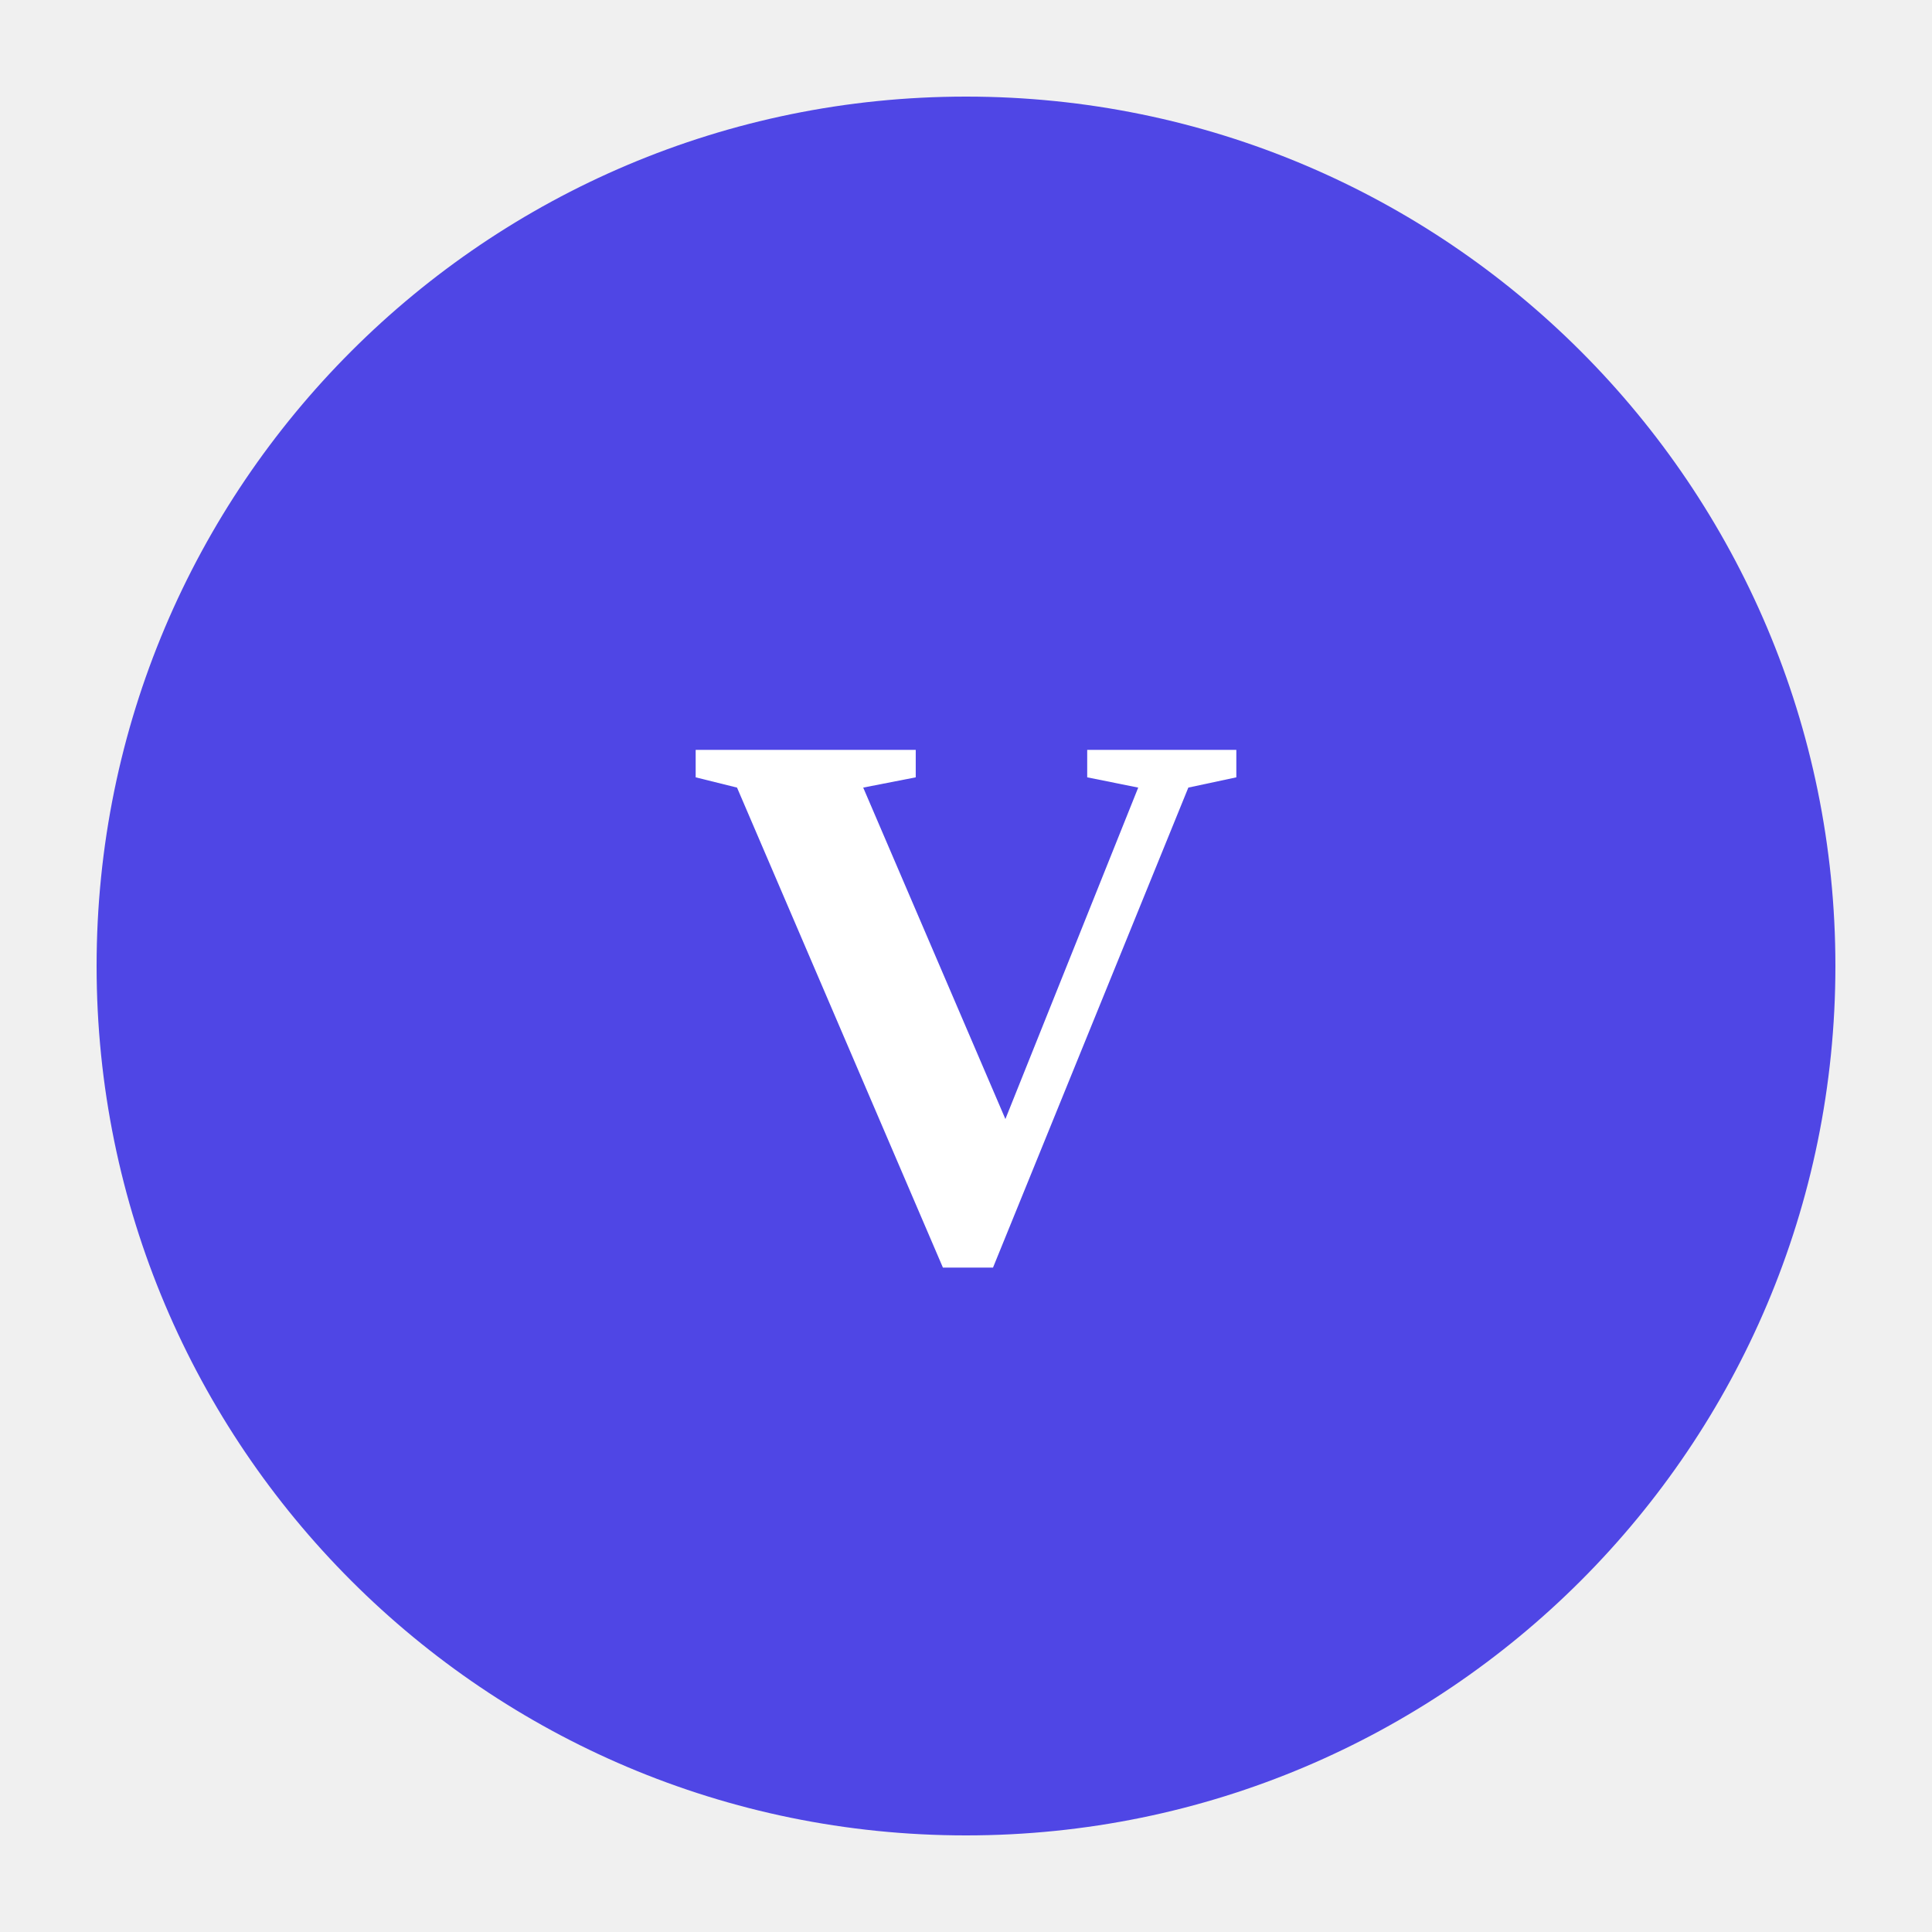
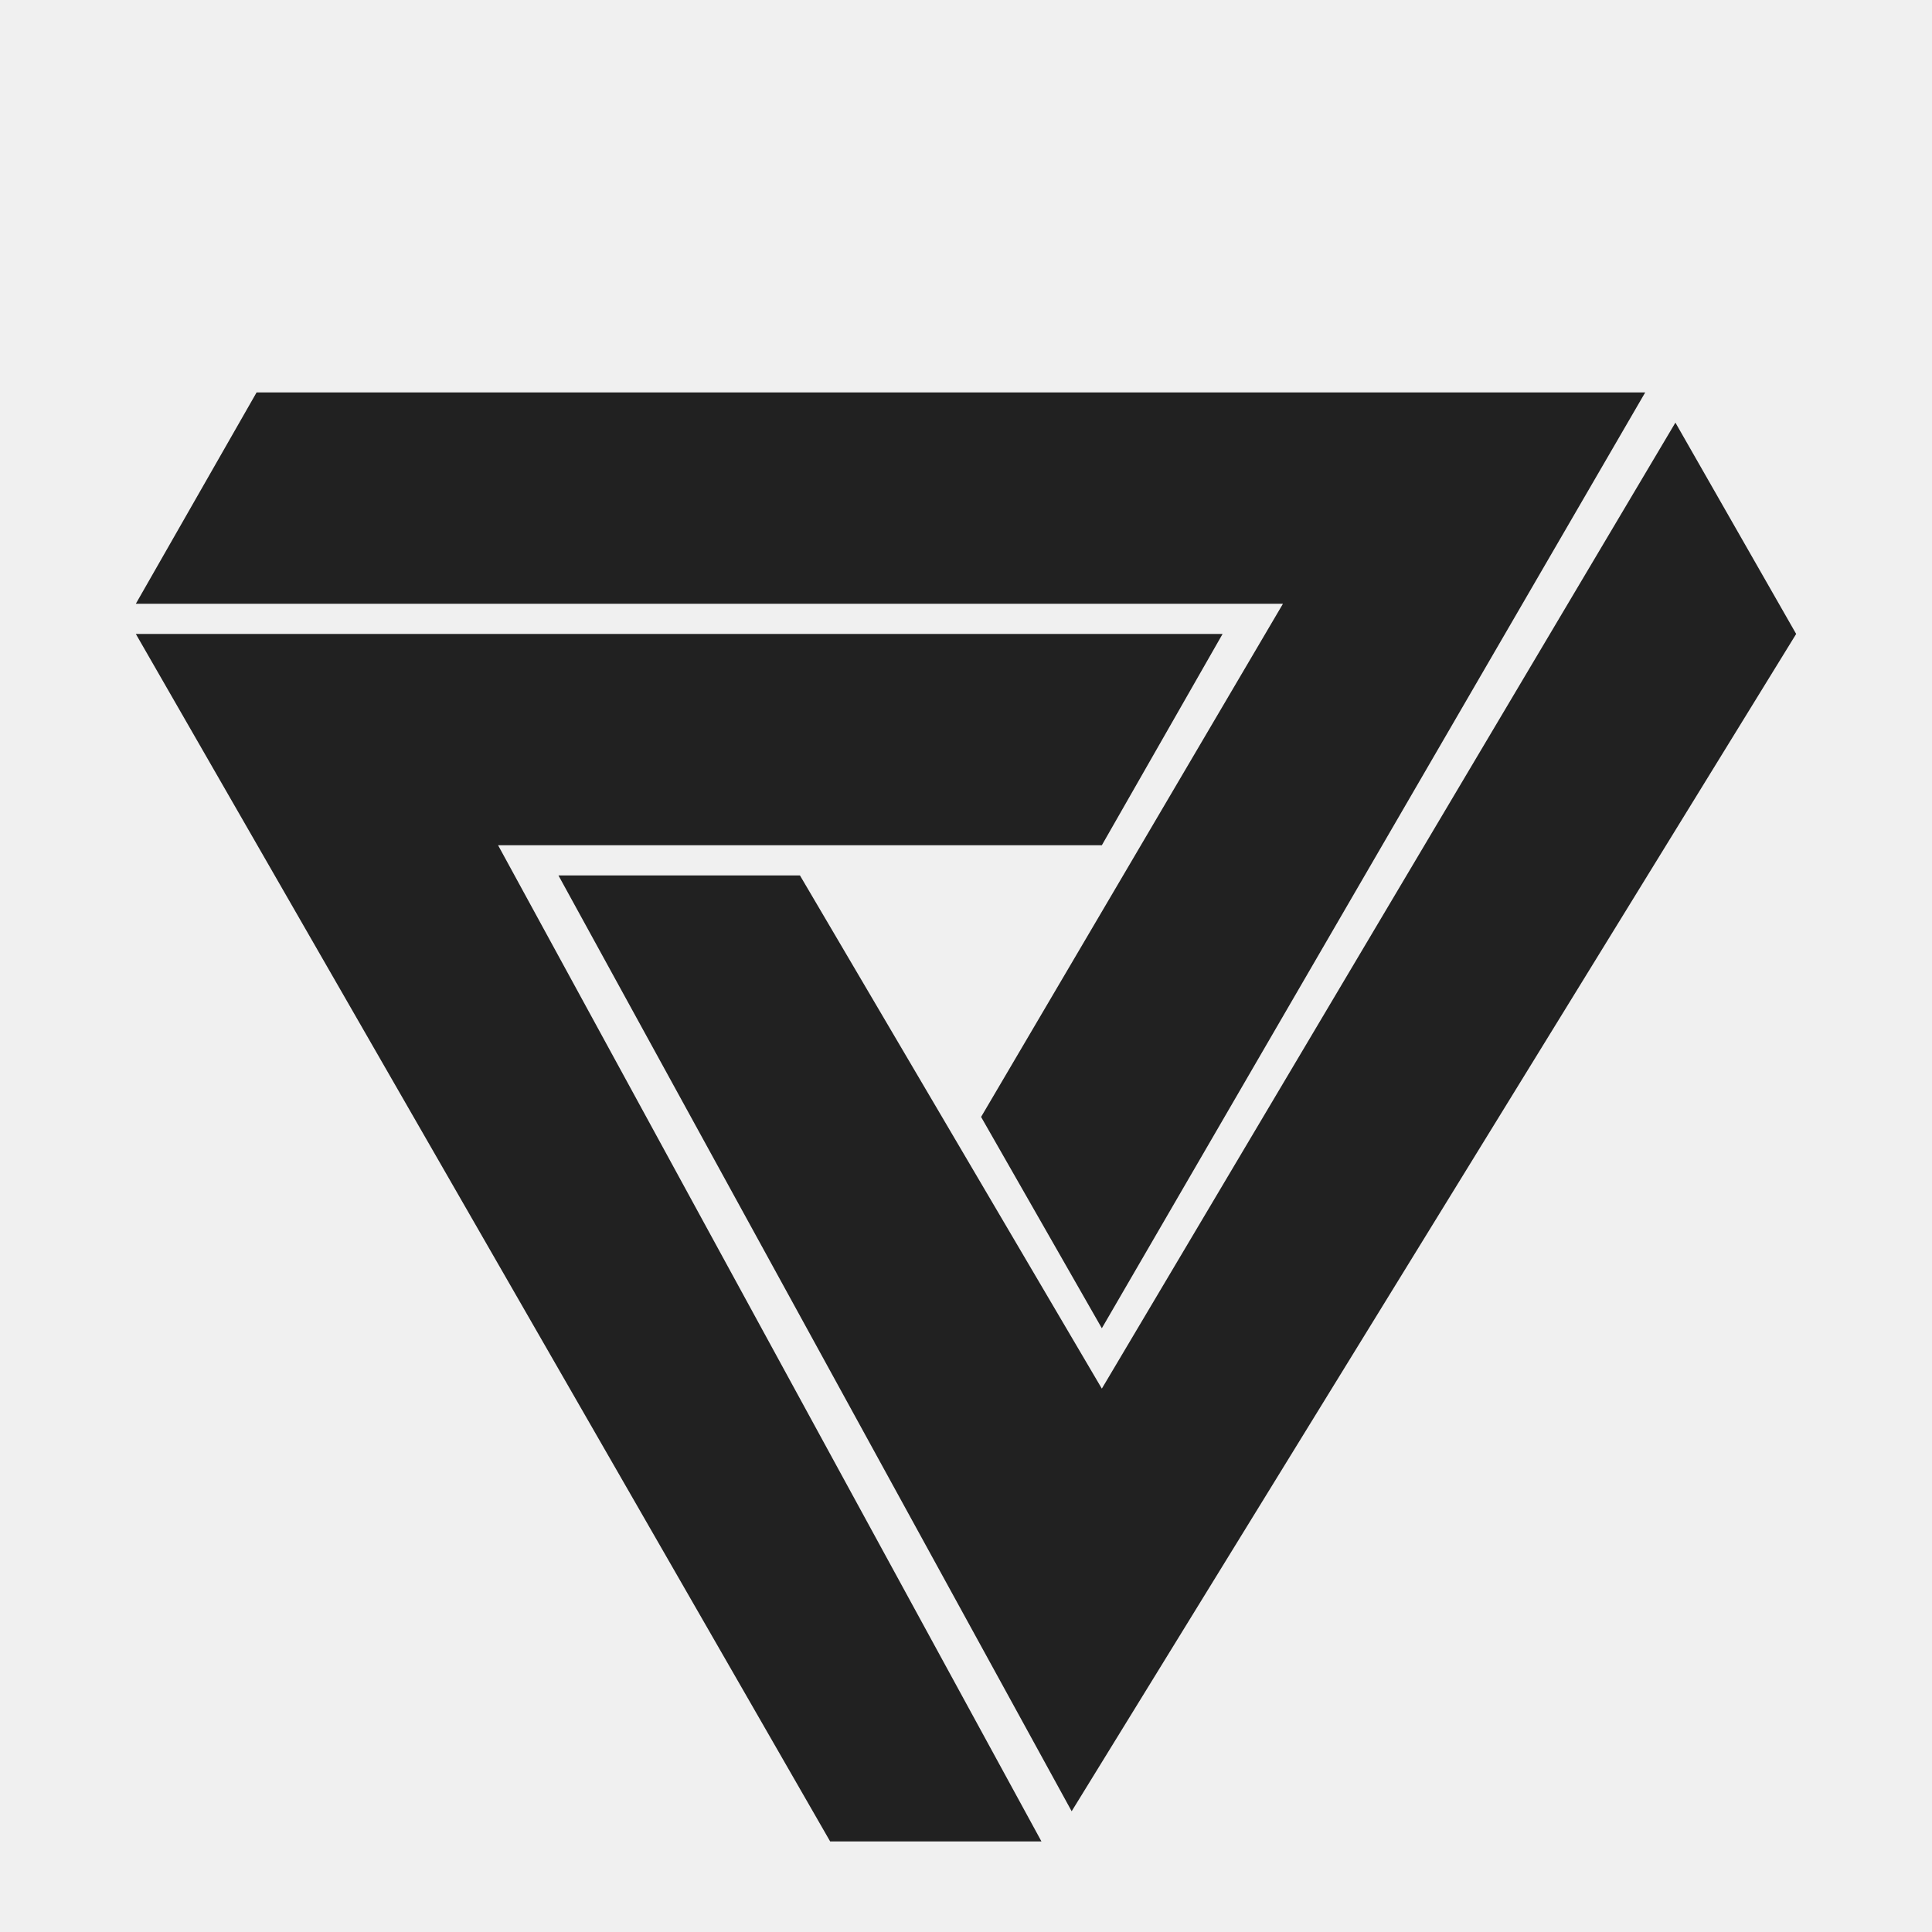
- <svg xmlns="http://www.w3.org/2000/svg" viewBox="0 0 100 100">
-   <circle cx="50" cy="50" r="45" fill="#4F46E5" />
-   <text x="50" y="65" font-size="40" font-weight="bold" text-anchor="middle" fill="white">V</text>
+ <svg xmlns="http://www.w3.org/2000/svg" width="100" height="100" viewBox="0 0 100 100" fill="none">
+   <g clip-path="url(#clip0_16_8)">
+     <path d="M13.281 20.312H85.156L57.031 68.75L50.781 57.812L66.406 31.25H7.031L13.281 20.312Z" fill="#212121" />
+     <path d="M7.031 32.813H63.281L57.031 43.75H25.781L53.906 95.313H42.969L7.031 32.813Z" fill="#212121" />
+     <path d="M28.906 45.313H41.406L57.031 71.875L86.719 21.875L92.969 32.813L55.469 93.75L28.906 45.313Z" fill="#212121" />
+   </g>
+   <defs>
+     <clipPath id="clip0_16_8">
+       <rect width="100" height="100" fill="white" />
+     </clipPath>
+   </defs>
</svg>
